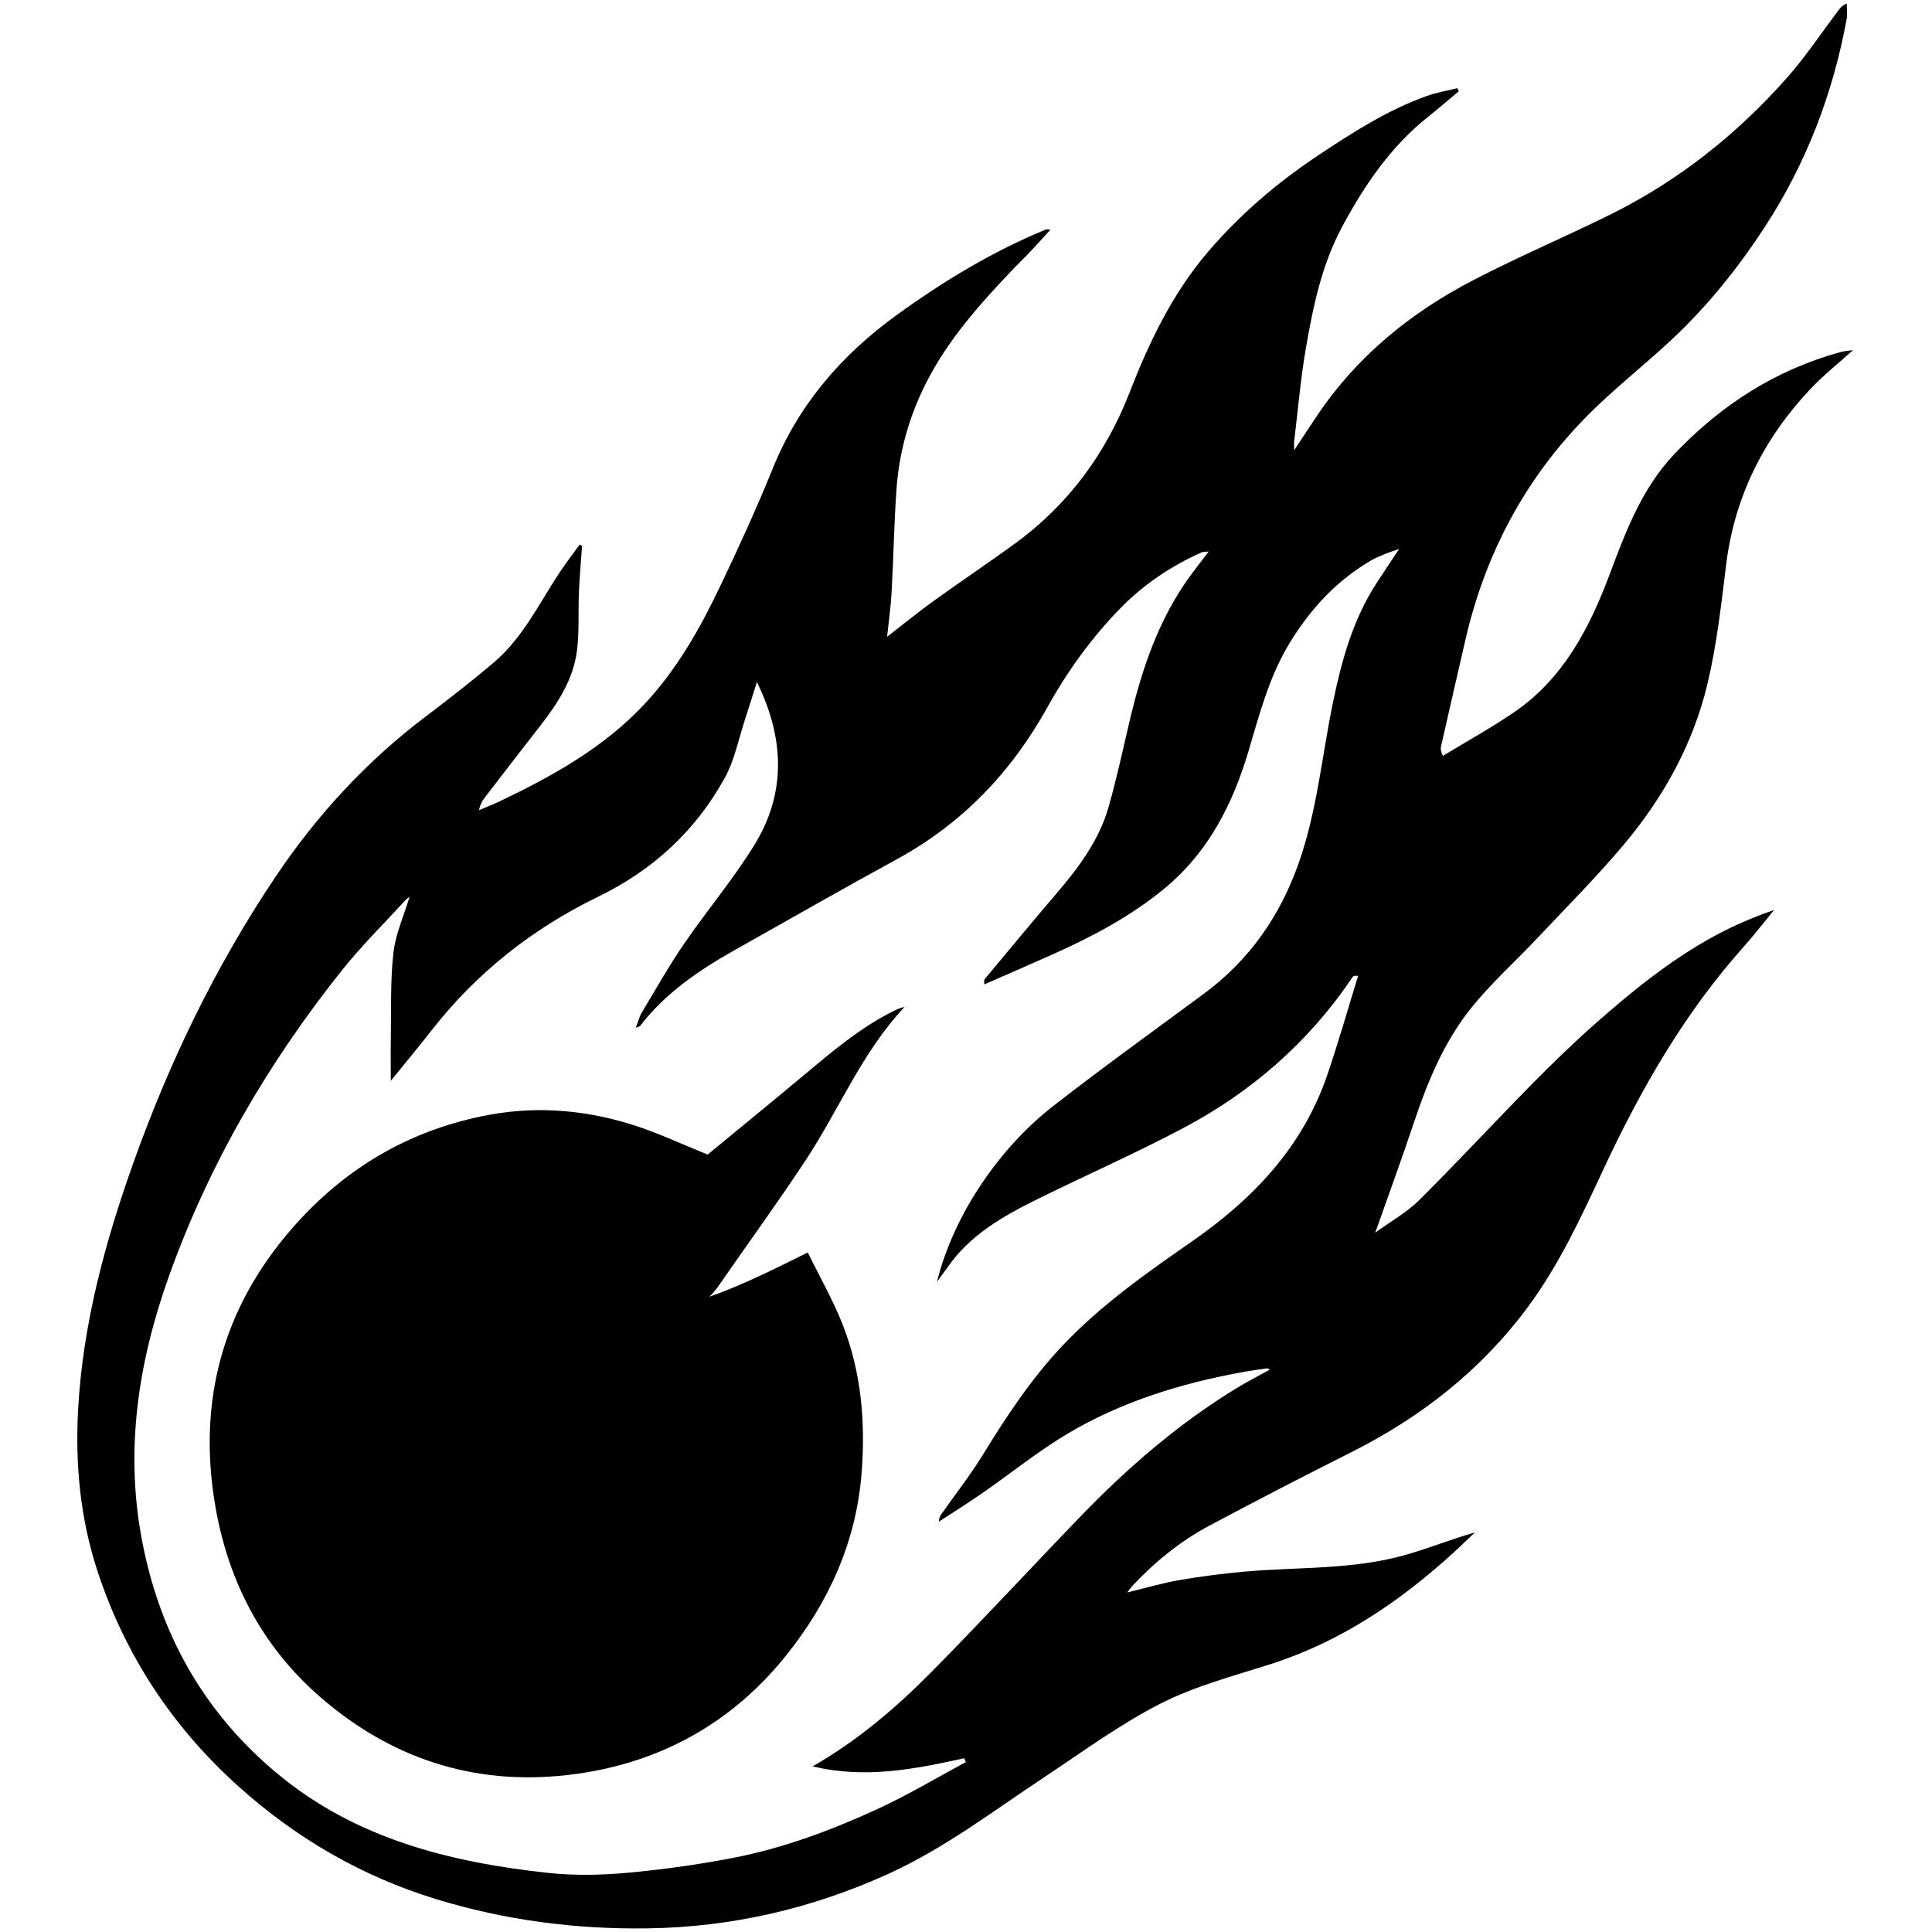
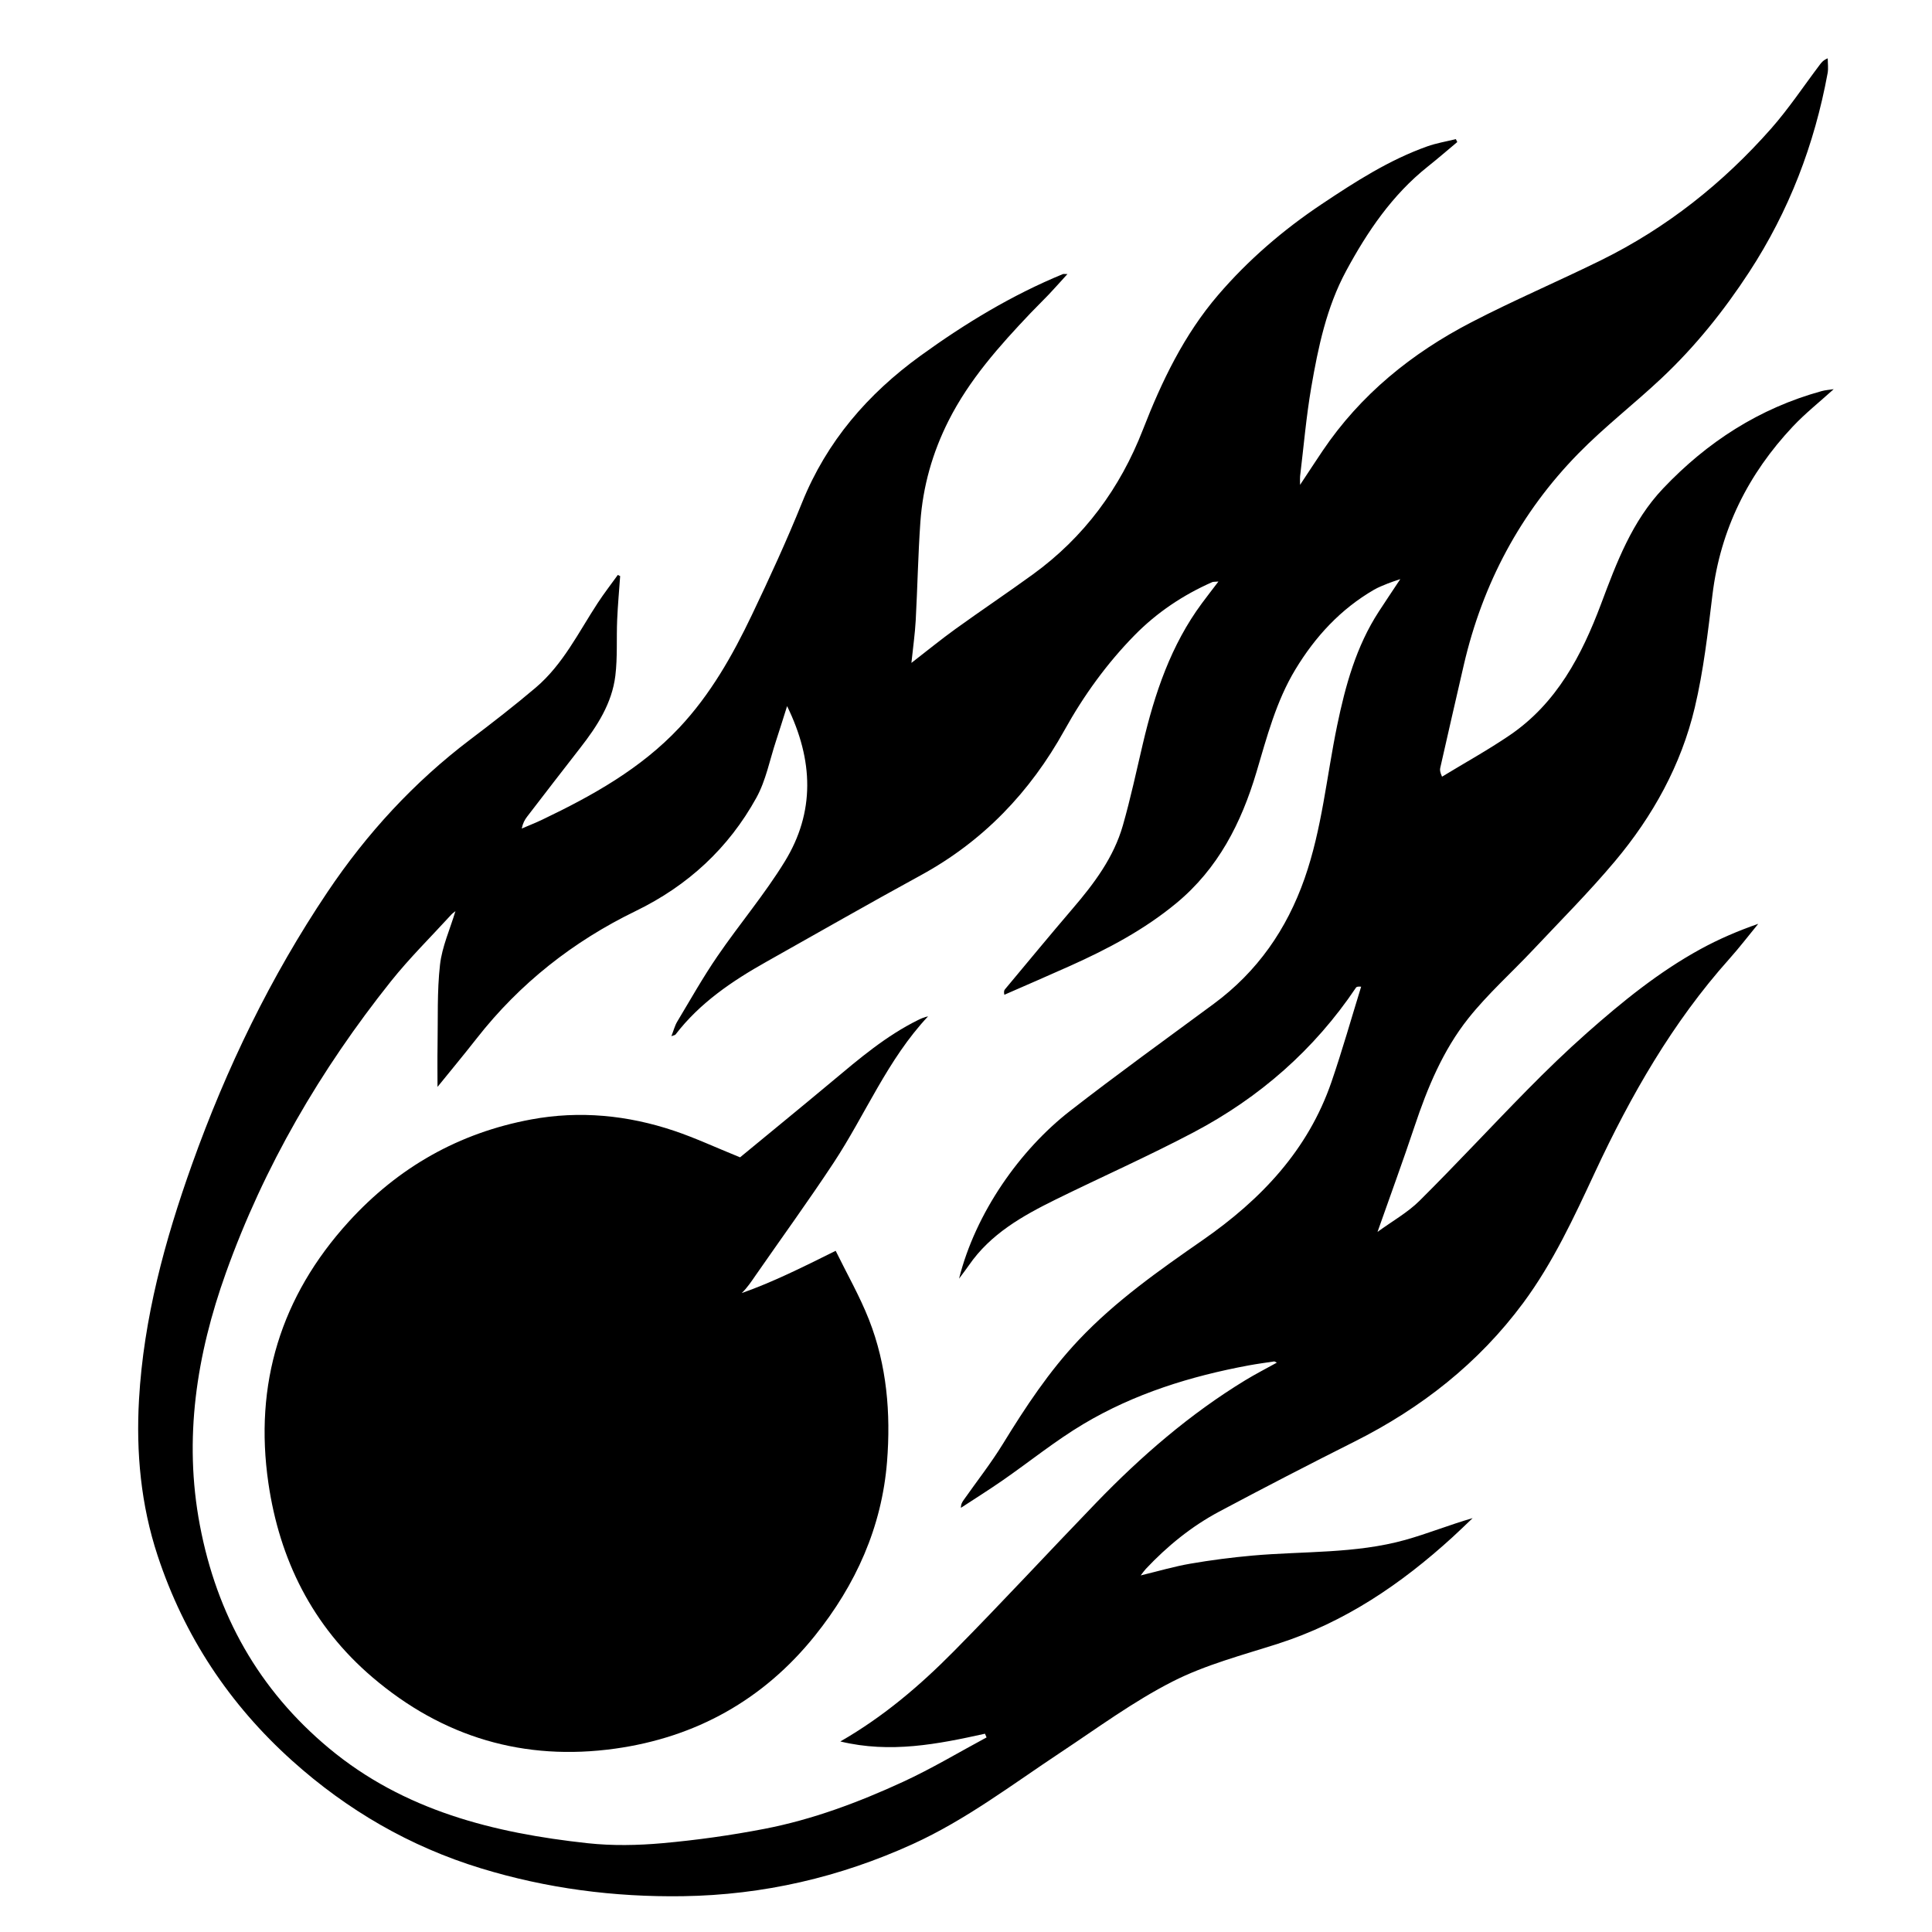
<svg xmlns="http://www.w3.org/2000/svg" version="1.1" id="Layer_1" x="0px" y="0px" width="300px" height="300px" viewBox="0 0 300 300" enable-background="new 0 0 300 300" xml:space="preserve">
  <g>
-     <path fill-rule="evenodd" clip-rule="evenodd" d="M90.383,84.757c-0.166,2.37-0.384,4.738-0.486,7.112   c-0.129,3.027,0.069,6.087-0.295,9.082c-0.548,4.511-2.969,8.232-5.712,11.746c-2.898,3.714-5.769,7.449-8.638,11.184   c-0.389,0.506-0.702,1.072-0.872,1.931c1.117-0.481,2.254-0.925,3.351-1.45c8.156-3.903,16.004-8.273,22.284-14.966   c5.05-5.381,8.645-11.725,11.789-18.315c2.875-6.028,5.673-12.106,8.171-18.297c4.012-9.942,10.685-17.651,19.244-23.853   c7.244-5.248,14.862-9.87,23.163-13.285c0.098-0.041,0.227-0.005,0.741-0.005c-1.128,1.237-2.056,2.291-3.022,3.31   c-0.976,1.031-2.003,2.012-2.98,3.041c-5.076,5.347-9.968,10.835-13.329,17.494c-2.618,5.188-4.175,10.686-4.584,16.462   c-0.377,5.333-0.467,10.684-0.759,16.024c-0.121,2.199-0.437,4.387-0.698,6.903c2.545-1.967,4.816-3.824,7.191-5.535   c4.154-2.995,8.412-5.849,12.556-8.856c8.329-6.043,14.186-13.983,17.906-23.551c3.057-7.862,6.685-15.425,12.229-21.89   c4.905-5.718,10.579-10.592,16.834-14.77c5.429-3.625,10.924-7.168,17.126-9.383c1.514-0.542,3.128-0.805,4.696-1.196   c0.078,0.158,0.156,0.316,0.234,0.474c-1.599,1.334-3.174,2.701-4.802,3.997c-5.777,4.6-9.816,10.557-13.272,16.963   c-3.192,5.914-4.547,12.412-5.672,18.932c-0.824,4.788-1.233,9.647-1.819,14.476c-0.034,0.287-0.004,0.582-0.004,1.387   c1.389-2.099,2.51-3.82,3.658-5.524c6.177-9.162,14.51-15.896,24.209-20.925c6.917-3.588,14.108-6.647,21.104-10.097   c10.652-5.253,19.81-12.52,27.643-21.402c2.87-3.256,5.288-6.911,7.913-10.383c0.277-0.365,0.551-0.732,1.286-1.038   c0,0.809,0.124,1.641-0.021,2.424c-2.135,11.602-6.275,22.406-12.741,32.317c-4.115,6.307-8.793,12.14-14.274,17.291   c-4.418,4.153-9.249,7.884-13.488,12.205c-9.461,9.645-15.59,21.204-18.65,34.372c-1.298,5.586-2.564,11.179-3.837,16.77   c-0.073,0.324-0.063,0.667,0.287,1.444c3.679-2.239,7.46-4.326,11.018-6.747c7.638-5.202,11.711-12.999,14.848-21.351   c2.523-6.724,5.026-13.438,10.083-18.772c7.176-7.57,15.66-13.049,25.783-15.833c0.61-0.168,1.258-0.205,1.961-0.313   c-2.294,2.082-4.635,3.935-6.657,6.086c-7.242,7.706-11.764,16.725-13.057,27.332c-0.751,6.156-1.451,12.365-2.882,18.382   c-2.216,9.33-6.82,17.632-12.965,24.954c-4.202,5.007-8.839,9.65-13.321,14.417c-3.504,3.727-7.364,7.163-10.535,11.149   c-4.119,5.182-6.652,11.289-8.746,17.568c-1.869,5.599-3.901,11.143-6.023,17.161c2.434-1.775,4.897-3.144,6.824-5.057   c5.943-5.903,11.638-12.055,17.514-18.024c3.142-3.192,6.368-6.315,9.721-9.282c5.733-5.071,11.677-9.905,18.423-13.604   c2.969-1.629,6.092-2.976,9.436-4.137c-1.563,1.903-3.063,3.866-4.703,5.701c-9.237,10.332-16.023,22.204-21.842,34.685   c-3.422,7.339-6.811,14.687-11.665,21.245c-7.266,9.814-16.57,17.101-27.423,22.559c-7.392,3.713-14.744,7.514-22.044,11.405   c-4.491,2.396-8.418,5.592-11.911,9.303c-0.234,0.246-0.426,0.535-0.842,1.067c2.896-0.7,5.454-1.458,8.069-1.91   c3.342-0.576,6.718-1.013,10.094-1.315c8.301-0.742,16.732-0.283,24.857-2.547c3.642-1.018,7.166-2.45,10.962-3.546   c-1.095,1.041-2.172,2.099-3.288,3.114c-8.338,7.601-17.495,13.828-28.366,17.313c-5.791,1.858-11.787,3.415-17.157,6.152   c-6.356,3.237-12.179,7.538-18.154,11.497c-7.887,5.225-15.435,10.999-24.11,14.942c-11.861,5.39-24.272,8.269-37.347,8.464   c-11.208,0.165-22.151-1.258-32.857-4.533c-11.536-3.529-21.728-9.444-30.686-17.49c-10.223-9.181-17.564-20.274-21.881-33.338   c-2.732-8.265-3.525-16.802-3.033-25.42c0.754-13.199,4.194-25.84,8.62-38.235c5.585-15.639,12.771-30.492,22.035-44.292   c6.386-9.512,14.053-17.858,23.217-24.798c3.61-2.734,7.196-5.512,10.648-8.44c4.438-3.765,6.957-8.993,10.078-13.758   c1.023-1.563,2.174-3.042,3.266-4.561C90.128,84.632,90.256,84.695,90.383,84.757z M117.532,105.903   c-0.678,2.137-1.22,3.901-1.799,5.653c-1.027,3.105-1.645,6.442-3.201,9.258c-4.527,8.193-11.125,14.286-19.625,18.414   c-10.144,4.926-18.841,11.761-25.832,20.687c-2.15,2.746-4.382,5.429-6.393,7.912c0-2.116-0.033-4.406,0.007-6.695   c0.078-4.396-0.093-8.822,0.399-13.172c0.333-2.938,1.626-5.767,2.509-8.712c-0.222,0.181-0.461,0.331-0.646,0.533   c-3.299,3.614-6.807,7.064-9.852,10.883c-11.457,14.371-20.627,30.07-26.839,47.424c-4.77,13.327-6.891,26.949-4.225,41.025   c2.749,14.52,9.548,26.727,20.987,36.256c12.2,10.161,26.807,13.794,42.086,15.454c4.013,0.434,8.139,0.355,12.167-0.005   c5.541-0.498,11.08-1.271,16.543-2.326c7.855-1.513,15.343-4.319,22.586-7.658c4.646-2.14,9.055-4.792,13.569-7.215   c-0.087-0.202-0.174-0.401-0.262-0.602c-7.685,1.702-15.378,3.222-23.518,1.261c7.081-4.069,12.978-9.13,18.438-14.652   c7.85-7.938,15.422-16.15,23.18-24.183c7.312-7.57,15.229-14.425,24.251-19.92c1.619-0.985,3.314-1.851,5.119-2.853   c-0.321-0.156-0.375-0.204-0.418-0.199c-1.387,0.211-2.778,0.393-4.159,0.649c-9.457,1.757-18.579,4.588-26.867,9.525   c-4.58,2.728-8.76,6.126-13.154,9.174c-2.222,1.543-4.52,2.978-6.783,4.462c0.003-0.627,0.229-0.958,0.458-1.284   c2.13-3.028,4.427-5.954,6.362-9.103c3.673-5.979,7.51-11.803,12.358-16.931c5.998-6.345,13.08-11.312,20.189-16.253   c9.439-6.563,17.086-14.596,20.897-25.694c1.755-5.111,3.227-10.32,4.825-15.486c-0.598-0.053-0.761,0.034-0.85,0.168   c-6.779,10.087-15.675,17.859-26.359,23.498c-7.36,3.886-14.989,7.264-22.461,10.942c-5.396,2.662-10.615,5.594-14.145,10.735   c-0.412,0.602-0.864,1.176-1.576,2.141c2.673-10.676,9.882-20.927,18.055-27.279c7.665-5.961,15.546-11.643,23.36-17.409   c7.098-5.238,11.876-12.109,14.781-20.396c2.829-8.068,3.575-16.566,5.29-24.863c1.349-6.521,3.098-12.87,6.77-18.528   c1.07-1.647,2.168-3.276,3.502-5.29c-0.982,0.342-1.522,0.502-2.039,0.717c-0.756,0.313-1.531,0.604-2.234,1.012   c-5.433,3.154-9.541,7.603-12.778,12.947c-3.145,5.193-4.639,10.995-6.343,16.721c-2.462,8.269-6.236,15.691-13.048,21.321   c-5.222,4.315-11.12,7.427-17.244,10.178c-3.557,1.597-7.137,3.138-10.707,4.703c-0.106-0.528-0.027-0.732,0.107-0.892   c3.668-4.389,7.306-8.804,11.025-13.147c3.472-4.052,6.656-8.294,8.142-13.489c1.255-4.39,2.211-8.865,3.257-13.312   c1.92-8.155,4.548-16.007,9.607-22.838c0.818-1.104,1.662-2.188,2.68-3.525c-0.587,0.056-0.836,0.02-1.03,0.106   c-4.73,2.089-8.982,4.934-12.592,8.611c-4.518,4.603-8.293,9.829-11.413,15.453c-5.603,10.094-13.224,18.065-23.401,23.615   c-8.403,4.585-16.708,9.349-25.054,14.038c-5.581,3.137-10.836,6.682-14.8,11.842c-0.083,0.108-0.289,0.121-0.674,0.271   c0.363-0.921,0.556-1.714,0.958-2.382c2.141-3.57,4.191-7.208,6.542-10.639c3.551-5.186,7.647-10.022,10.928-15.366   C122.078,123.163,121.852,114.738,117.532,105.903z" />
-     <path fill-rule="evenodd" clip-rule="evenodd" d="M109.885,179.283c4.66-3.842,9.806-8.043,14.903-12.301   c4.434-3.706,8.827-7.458,14.06-10.037c0.504-0.248,1.023-0.464,1.609-0.59c-6.593,7.022-10.167,15.932-15.352,23.801   c-4.074,6.182-8.429,12.175-12.651,18.26c-0.709,1.02-1.383,2.064-2.301,2.939c4.995-1.75,9.916-4.204,15.279-6.875   c1.824,3.725,3.896,7.341,5.408,11.176c2.921,7.415,3.568,15.257,2.947,23.107c-0.844,10.644-5.078,20.026-11.742,28.323   c-8.379,10.437-19.382,16.526-32.476,18.356c-14.76,2.062-28.009-1.821-39.477-11.61c-9.784-8.352-15.1-19.146-16.912-31.561   c-2.348-16.081,1.995-30.363,13.044-42.506c8.074-8.871,17.957-14.47,29.707-16.649c7.873-1.46,15.674-0.691,23.247,1.855   C102.543,176.104,105.779,177.616,109.885,179.283z" />
+     <path d="M96.297,89.454c-0.158,2.263-0.366,4.524-0.464,6.791c-0.123,2.89,0.066,5.812-0.281,8.672   c-0.523,4.307-2.835,7.86-5.454,11.216c-2.767,3.546-5.508,7.112-8.248,10.678c-0.372,0.483-0.67,1.024-0.833,1.844   c1.066-0.459,2.152-0.883,3.199-1.385c7.788-3.727,15.281-7.899,21.277-14.29c4.822-5.138,8.255-11.195,11.257-17.488   c2.745-5.755,5.417-11.559,7.802-17.47c3.831-9.494,10.203-16.854,18.375-22.776c6.917-5.011,14.191-9.424,22.117-12.685   c0.093-0.039,0.216-0.005,0.707-0.005c-1.076,1.181-1.964,2.188-2.886,3.161c-0.932,0.984-1.912,1.921-2.845,2.904   c-4.847,5.105-9.519,10.346-12.727,16.704c-2.5,4.954-3.986,10.203-4.377,15.719c-0.36,5.092-0.446,10.201-0.725,15.3   c-0.116,2.099-0.417,4.188-0.667,6.591c2.43-1.878,4.598-3.651,6.865-5.285c3.967-2.859,8.032-5.584,11.99-8.456   c7.952-5.77,13.544-13.351,17.096-22.487c2.92-7.507,6.384-14.729,11.678-20.901c4.684-5.459,10.102-10.113,16.073-14.103   c5.184-3.461,10.431-6.844,16.353-8.959c1.445-0.518,2.986-0.769,4.484-1.142c0.074,0.151,0.148,0.301,0.223,0.453   c-1.526,1.273-3.03,2.579-4.585,3.816c-5.517,4.392-9.373,10.08-12.673,16.197c-3.047,5.647-4.342,11.852-5.416,18.077   c-0.786,4.572-1.177,9.211-1.736,13.822c-0.032,0.274-0.003,0.556-0.003,1.324c1.325-2.004,2.396-3.647,3.492-5.274   c5.898-8.748,13.854-15.178,23.115-19.979c6.604-3.426,13.471-6.347,20.151-9.641c10.171-5.016,18.915-11.955,26.394-20.435   c2.741-3.109,5.05-6.599,7.556-9.915c0.265-0.348,0.526-0.699,1.229-0.991c0,0.772,0.118,1.566-0.02,2.314   c-2.039,11.078-5.992,21.394-12.166,30.857c-3.93,6.022-8.396,11.592-13.63,16.51c-4.218,3.966-8.831,7.528-12.878,11.654   c-9.033,9.209-14.887,20.247-17.808,32.82c-1.239,5.333-2.449,10.674-3.664,16.012c-0.07,0.309-0.061,0.637,0.274,1.379   c3.513-2.138,7.123-4.131,10.52-6.442c7.294-4.967,11.183-12.412,14.178-20.387c2.409-6.42,4.799-12.831,9.628-17.924   c6.852-7.228,14.952-12.459,24.618-15.118c0.582-0.161,1.201-0.196,1.872-0.299c-2.19,1.988-4.426,3.757-6.355,5.811   c-6.915,7.358-11.233,15.97-12.468,26.098c-0.717,5.878-1.386,11.807-2.752,17.552c-2.115,8.909-6.512,16.835-12.379,23.827   c-4.013,4.781-8.439,9.214-12.72,13.766c-3.346,3.558-7.031,6.839-10.06,10.646c-3.932,4.947-6.351,10.779-8.35,16.774   c-1.785,5.346-3.726,10.64-5.752,16.386c2.324-1.695,4.676-3.003,6.516-4.828c5.675-5.637,11.112-11.512,16.723-17.211   c3-3.048,6.081-6.03,9.282-8.862c5.475-4.842,11.15-9.458,17.592-12.99c2.834-1.555,5.816-2.841,9.009-3.95   c-1.492,1.817-2.925,3.691-4.49,5.443c-8.82,9.866-15.299,21.202-20.855,33.118c-3.268,7.009-6.504,14.024-11.138,20.287   c-6.938,9.37-15.822,16.328-26.185,21.539c-7.059,3.546-14.078,7.175-21.049,10.89c-4.288,2.288-8.037,5.34-11.373,8.884   c-0.224,0.234-0.406,0.511-0.804,1.019c2.765-0.669,5.208-1.393,7.704-1.823c3.192-0.551,6.415-0.969,9.639-1.257   c7.926-0.707,15.976-0.27,23.734-2.432c3.478-0.973,6.842-2.339,10.467-3.386c-1.046,0.994-2.074,2.004-3.14,2.973   c-7.962,7.259-16.705,13.204-27.084,16.531c-5.53,1.774-11.255,3.261-16.383,5.875c-6.069,3.091-11.63,7.197-17.334,10.978   c-7.53,4.988-14.737,10.501-23.021,14.267c-11.325,5.147-23.175,7.896-35.66,8.083c-10.702,0.156-21.151-1.202-31.372-4.329   c-11.015-3.37-20.747-9.018-29.301-16.7c-9.761-8.767-16.77-19.357-20.893-31.832c-2.609-7.893-3.366-16.044-2.896-24.271   c0.72-12.604,4.005-24.673,8.23-36.509c5.333-14.933,12.195-29.115,21.04-42.292c6.097-9.082,13.418-17.051,22.168-23.678   c3.447-2.61,6.871-5.263,10.167-8.059c4.237-3.595,6.643-8.587,9.623-13.137c0.977-1.493,2.076-2.905,3.118-4.355   C96.053,89.334,96.176,89.395,96.297,89.454z M122.22,109.645c-0.648,2.041-1.166,3.725-1.719,5.398   c-0.98,2.965-1.57,6.151-3.056,8.84c-4.323,7.823-10.622,13.641-18.738,17.583c-9.687,4.703-17.991,11.229-24.666,19.752   c-2.053,2.622-4.185,5.184-6.104,7.556c0-2.021-0.032-4.208,0.006-6.394c0.075-4.197-0.088-8.423,0.381-12.577   c0.318-2.805,1.553-5.506,2.396-8.318c-0.211,0.173-0.44,0.316-0.616,0.509c-3.151,3.451-6.5,6.745-9.408,10.391   c-10.939,13.723-19.695,28.713-25.626,45.282c-4.555,12.726-6.58,25.732-4.034,39.173c2.625,13.863,9.116,25.519,20.038,34.618   c11.649,9.701,25.597,13.171,40.185,14.756c3.833,0.414,7.772,0.339,11.618-0.005c5.291-0.476,10.58-1.214,15.796-2.221   c7.5-1.445,14.65-4.125,21.565-7.313c4.437-2.044,8.646-4.575,12.957-6.889c-0.083-0.193-0.166-0.384-0.25-0.575   c-7.339,1.625-14.684,3.076-22.457,1.203c6.761-3.885,12.392-8.717,17.606-13.989c7.495-7.58,14.725-15.42,22.133-23.091   c6.981-7.229,14.541-13.774,23.155-19.02c1.546-0.941,3.165-1.769,4.888-2.725c-0.307-0.149-0.357-0.195-0.398-0.19   c-1.324,0.201-2.653,0.376-3.972,0.62c-9.03,1.677-17.74,4.381-25.653,9.094c-4.373,2.605-8.364,5.851-12.56,8.76   c-2.122,1.474-4.316,2.844-6.477,4.262c0.002-0.6,0.218-0.915,0.437-1.227c2.034-2.892,4.228-5.686,6.075-8.691   c3.507-5.71,7.171-11.271,11.8-16.167c5.727-6.059,12.489-10.802,19.277-15.519c9.012-6.268,16.314-13.937,19.952-24.534   c1.676-4.881,3.082-9.854,4.607-14.787c-0.57-0.05-0.727,0.034-0.811,0.162c-6.474,9.631-14.968,17.052-25.169,22.436   c-7.028,3.711-14.313,6.937-21.447,10.449c-5.152,2.541-10.136,5.341-13.505,10.249c-0.394,0.574-0.825,1.123-1.505,2.044   c2.552-10.193,9.436-19.981,17.239-26.047c7.318-5.691,14.844-11.117,22.305-16.622c6.777-5.002,11.34-11.563,14.112-19.475   c2.702-7.704,3.414-15.818,5.052-23.741c1.288-6.226,2.959-12.288,6.465-17.691c1.021-1.572,2.069-3.128,3.344-5.051   c-0.938,0.326-1.454,0.479-1.947,0.684c-0.722,0.299-1.462,0.577-2.134,0.967c-5.187,3.011-9.109,7.259-12.2,12.362   c-3.003,4.959-4.43,10.499-6.057,15.966c-2.351,7.896-5.954,14.982-12.459,20.358c-4.985,4.121-10.617,7.092-16.465,9.718   c-3.396,1.525-6.814,2.997-10.224,4.49c-0.101-0.503-0.025-0.698,0.103-0.851c3.502-4.191,6.976-8.407,10.527-12.554   c3.314-3.869,6.354-7.919,7.773-12.88c1.198-4.191,2.111-8.464,3.11-12.711c1.833-7.786,4.343-15.284,9.174-21.806   c0.78-1.054,1.587-2.089,2.559-3.366c-0.561,0.054-0.799,0.019-0.984,0.101c-4.516,1.995-8.575,4.711-12.022,8.222   c-4.313,4.395-7.919,9.385-10.898,14.755c-5.349,9.639-12.626,17.249-22.343,22.549c-8.024,4.378-15.954,8.927-23.923,13.403   c-5.329,2.996-10.347,6.381-14.131,11.308c-0.079,0.103-0.276,0.116-0.644,0.259c0.347-0.879,0.531-1.637,0.915-2.274   c2.044-3.409,4.001-6.883,6.247-10.158c3.39-4.952,7.301-9.57,10.434-14.672C126.56,126.125,126.344,118.081,122.22,109.645z" />
+     <path d="M114.918,179.711c4.45-3.669,9.363-7.68,14.23-11.745c4.233-3.54,8.428-7.122,13.424-9.584   c0.481-0.237,0.978-0.444,1.537-0.563c-6.296,6.704-9.708,15.212-14.659,22.726c-3.891,5.902-8.048,11.625-12.079,17.436   c-0.677,0.974-1.321,1.971-2.198,2.807c4.77-1.671,9.468-4.016,14.589-6.564c1.742,3.557,3.721,7.008,5.164,10.671   c2.789,7.079,3.407,14.567,2.814,22.063c-0.807,10.163-4.849,19.121-11.211,27.043c-8,9.967-18.507,15.779-31.01,17.526   c-14.093,1.97-26.744-1.737-37.694-11.085c-9.342-7.974-14.417-18.281-16.148-30.135c-2.242-15.355,1.905-28.992,12.455-40.586   c7.709-8.471,17.146-13.817,28.365-15.897c7.518-1.395,14.966-0.66,22.197,1.771C107.907,176.675,110.997,178.119,114.918,179.711z   " />
  </g>
-   <g>
- </g>
-   <g>
- </g>
-   <g>
- </g>
-   <g>
- </g>
-   <g>
- </g>
-   <g>
- </g>
</svg>
